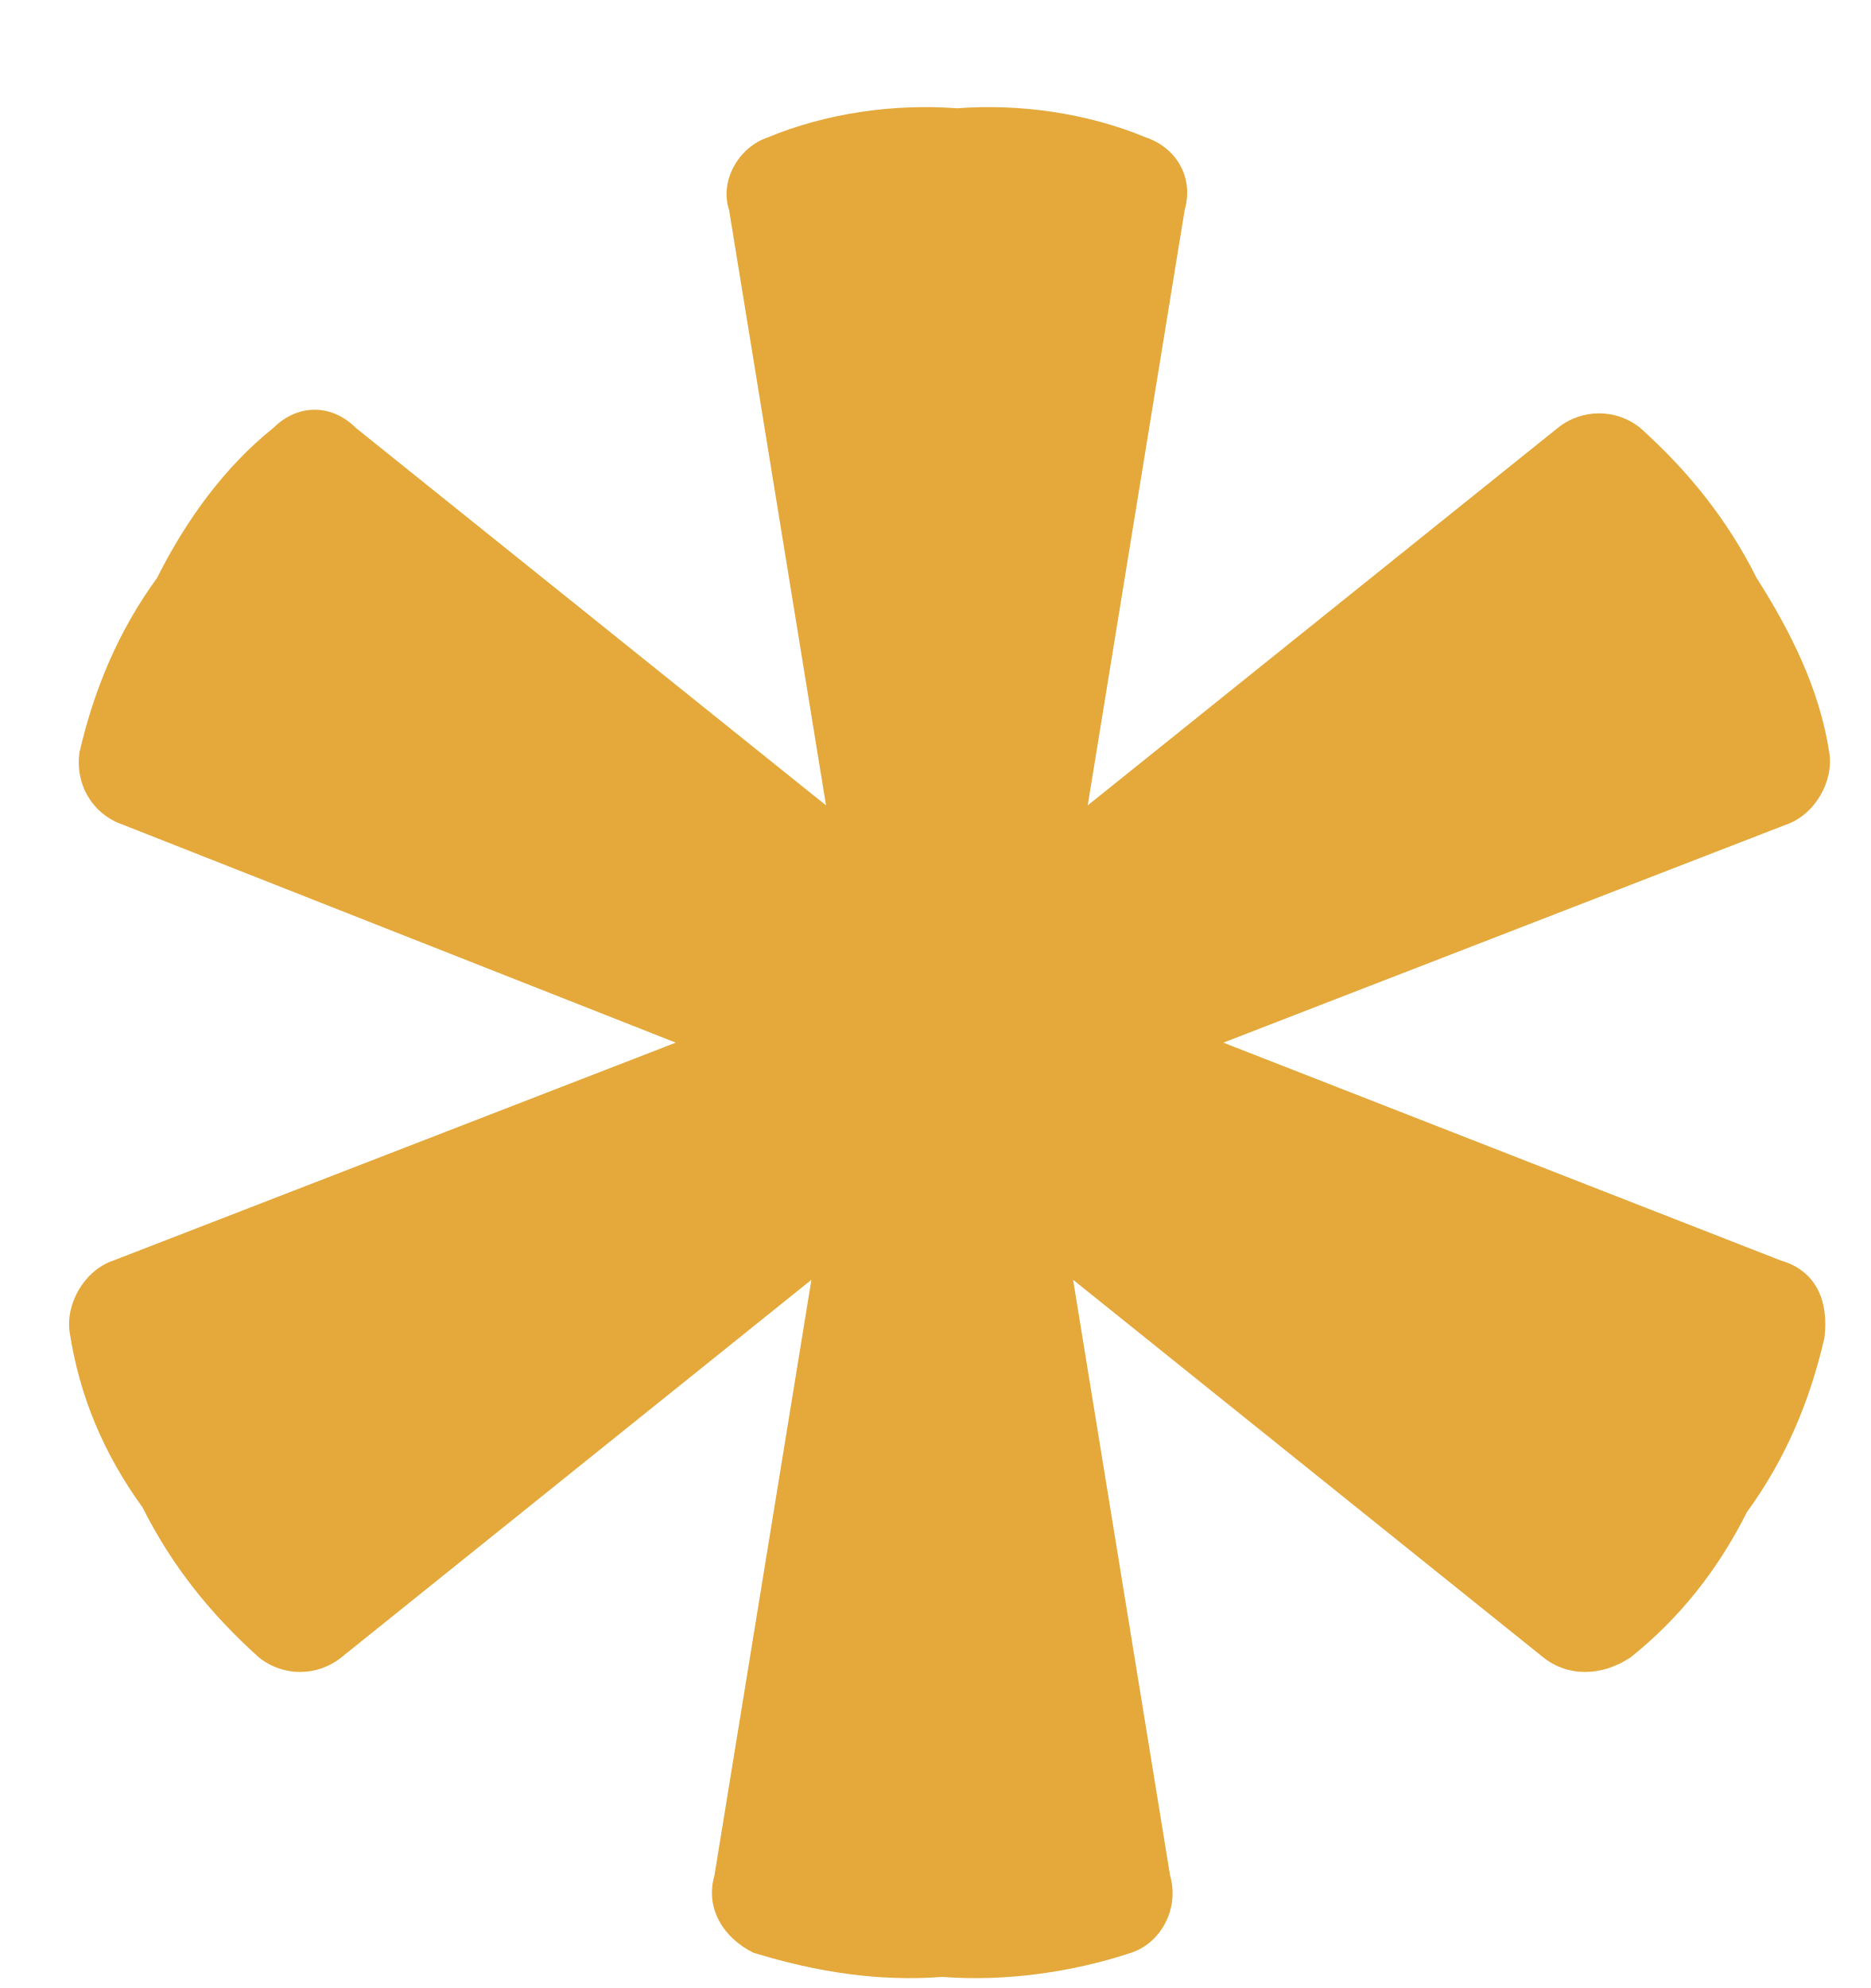
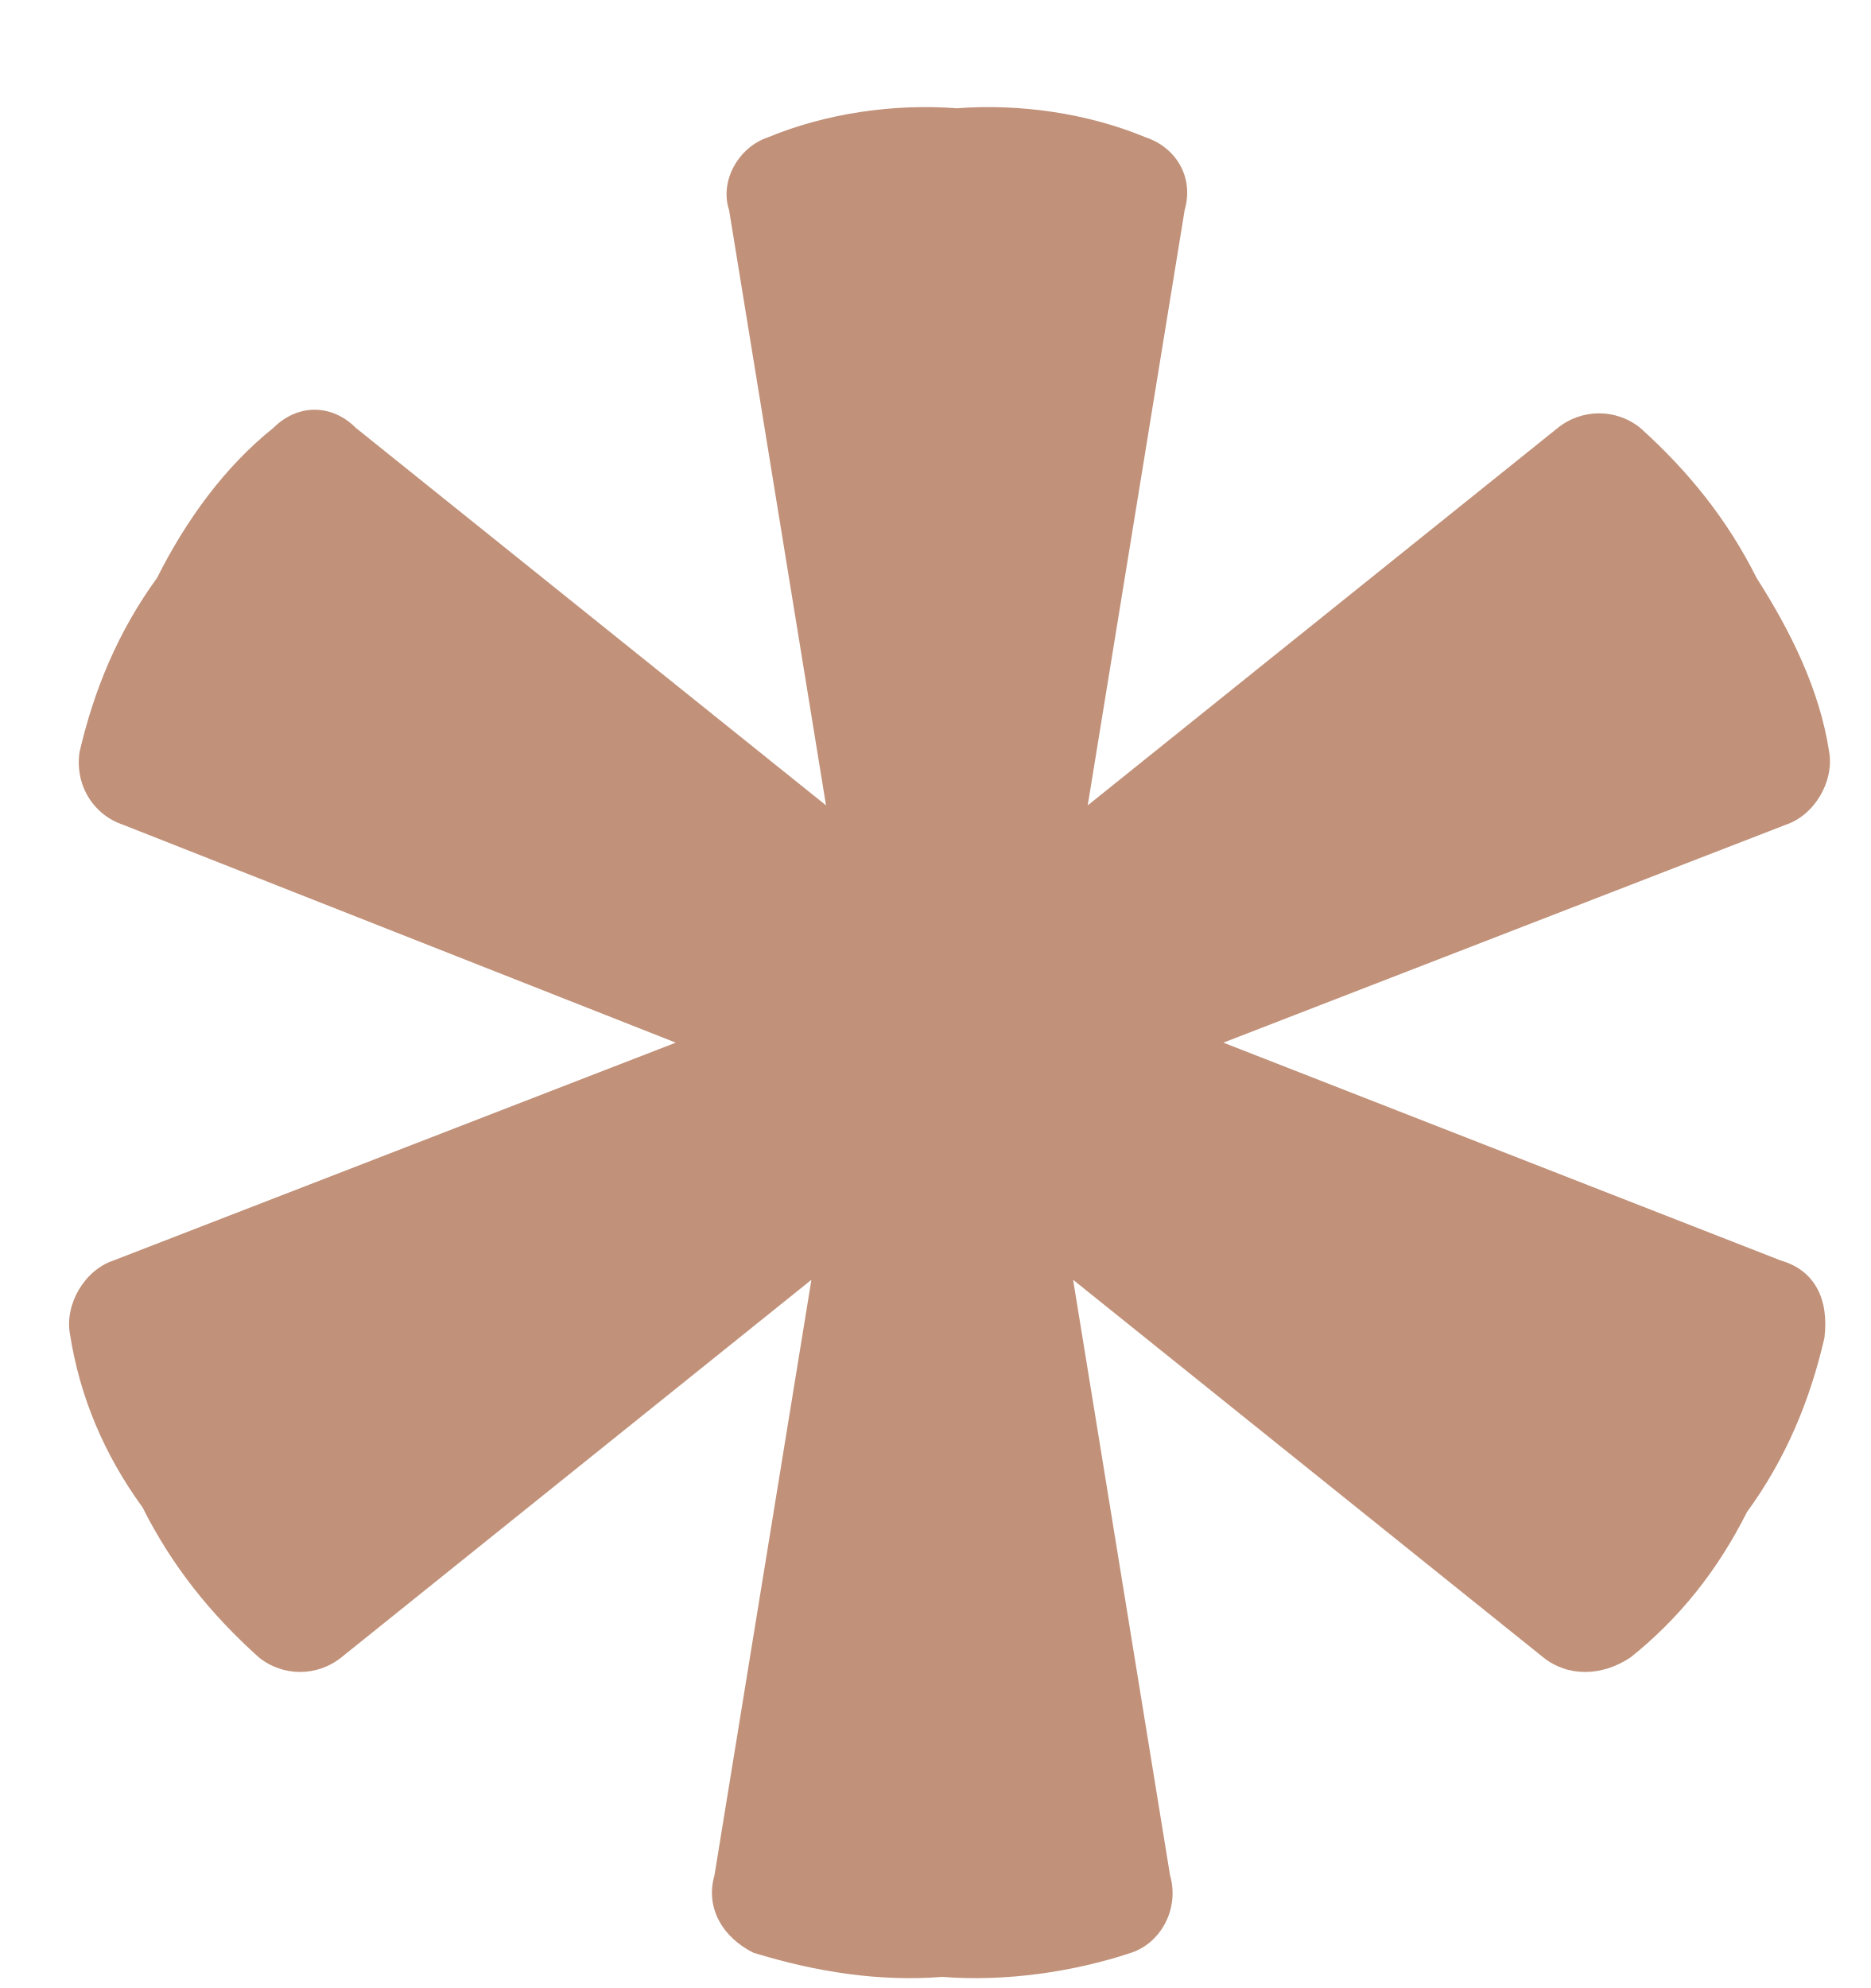
<svg xmlns="http://www.w3.org/2000/svg" width="16" height="17" viewBox="0 0 16 17" fill="none">
-   <path d="M15.229 10.779L10.462 8.916L15.271 7.053C15.519 6.97 15.685 6.681 15.643 6.432C15.561 5.894 15.312 5.397 15.022 4.942C14.773 4.445 14.441 4.031 14.027 3.659C13.82 3.493 13.53 3.493 13.322 3.659L9.302 6.887L10.131 1.796C10.214 1.506 10.048 1.258 9.799 1.175C9.302 0.968 8.721 0.885 8.183 0.926C7.644 0.885 7.064 0.968 6.566 1.175C6.317 1.258 6.152 1.547 6.235 1.796L7.064 6.887L3.043 3.659C2.836 3.452 2.546 3.452 2.338 3.659C1.924 3.99 1.592 4.445 1.343 4.942C1.012 5.397 0.805 5.894 0.68 6.432C0.639 6.722 0.805 6.97 1.053 7.053L5.779 8.916L0.97 10.779C0.722 10.862 0.556 11.151 0.597 11.4C0.68 11.938 0.888 12.435 1.219 12.89C1.468 13.387 1.799 13.801 2.214 14.173C2.421 14.339 2.711 14.339 2.919 14.173L6.939 10.944L6.11 16.036C6.027 16.326 6.193 16.574 6.442 16.698C6.981 16.864 7.519 16.947 8.058 16.905C8.597 16.947 9.177 16.864 9.675 16.698C9.924 16.616 10.089 16.326 10.006 16.036L9.177 10.944L13.198 14.173C13.405 14.339 13.695 14.339 13.944 14.173C14.359 13.842 14.69 13.428 14.939 12.931C15.271 12.476 15.478 11.979 15.602 11.441C15.643 11.11 15.519 10.862 15.229 10.779Z" fill="#E5A93B" />
+   <path d="M15.229 10.779L10.462 8.916L15.271 7.053C15.519 6.97 15.685 6.681 15.643 6.432C15.561 5.894 15.312 5.397 15.022 4.942C14.773 4.445 14.441 4.031 14.027 3.659C13.82 3.493 13.53 3.493 13.322 3.659L9.302 6.887L10.131 1.796C10.214 1.506 10.048 1.258 9.799 1.175C9.302 0.968 8.721 0.885 8.183 0.926C7.644 0.885 7.064 0.968 6.566 1.175C6.317 1.258 6.152 1.547 6.235 1.796L7.064 6.887L3.043 3.659C2.836 3.452 2.546 3.452 2.338 3.659C1.924 3.99 1.592 4.445 1.343 4.942C1.012 5.397 0.805 5.894 0.68 6.432C0.639 6.722 0.805 6.97 1.053 7.053L5.779 8.916L0.97 10.779C0.722 10.862 0.556 11.151 0.597 11.4C0.68 11.938 0.888 12.435 1.219 12.89C1.468 13.387 1.799 13.801 2.214 14.173C2.421 14.339 2.711 14.339 2.919 14.173L6.939 10.944L6.11 16.036C6.027 16.326 6.193 16.574 6.442 16.698C6.981 16.864 7.519 16.947 8.058 16.905C8.597 16.947 9.177 16.864 9.675 16.698C9.924 16.616 10.089 16.326 10.006 16.036L9.177 10.944L13.198 14.173C13.405 14.339 13.695 14.339 13.944 14.173C14.359 13.842 14.69 13.428 14.939 12.931C15.271 12.476 15.478 11.979 15.602 11.441C15.643 11.11 15.519 10.862 15.229 10.779Z" fill="#C19179" />
</svg>
